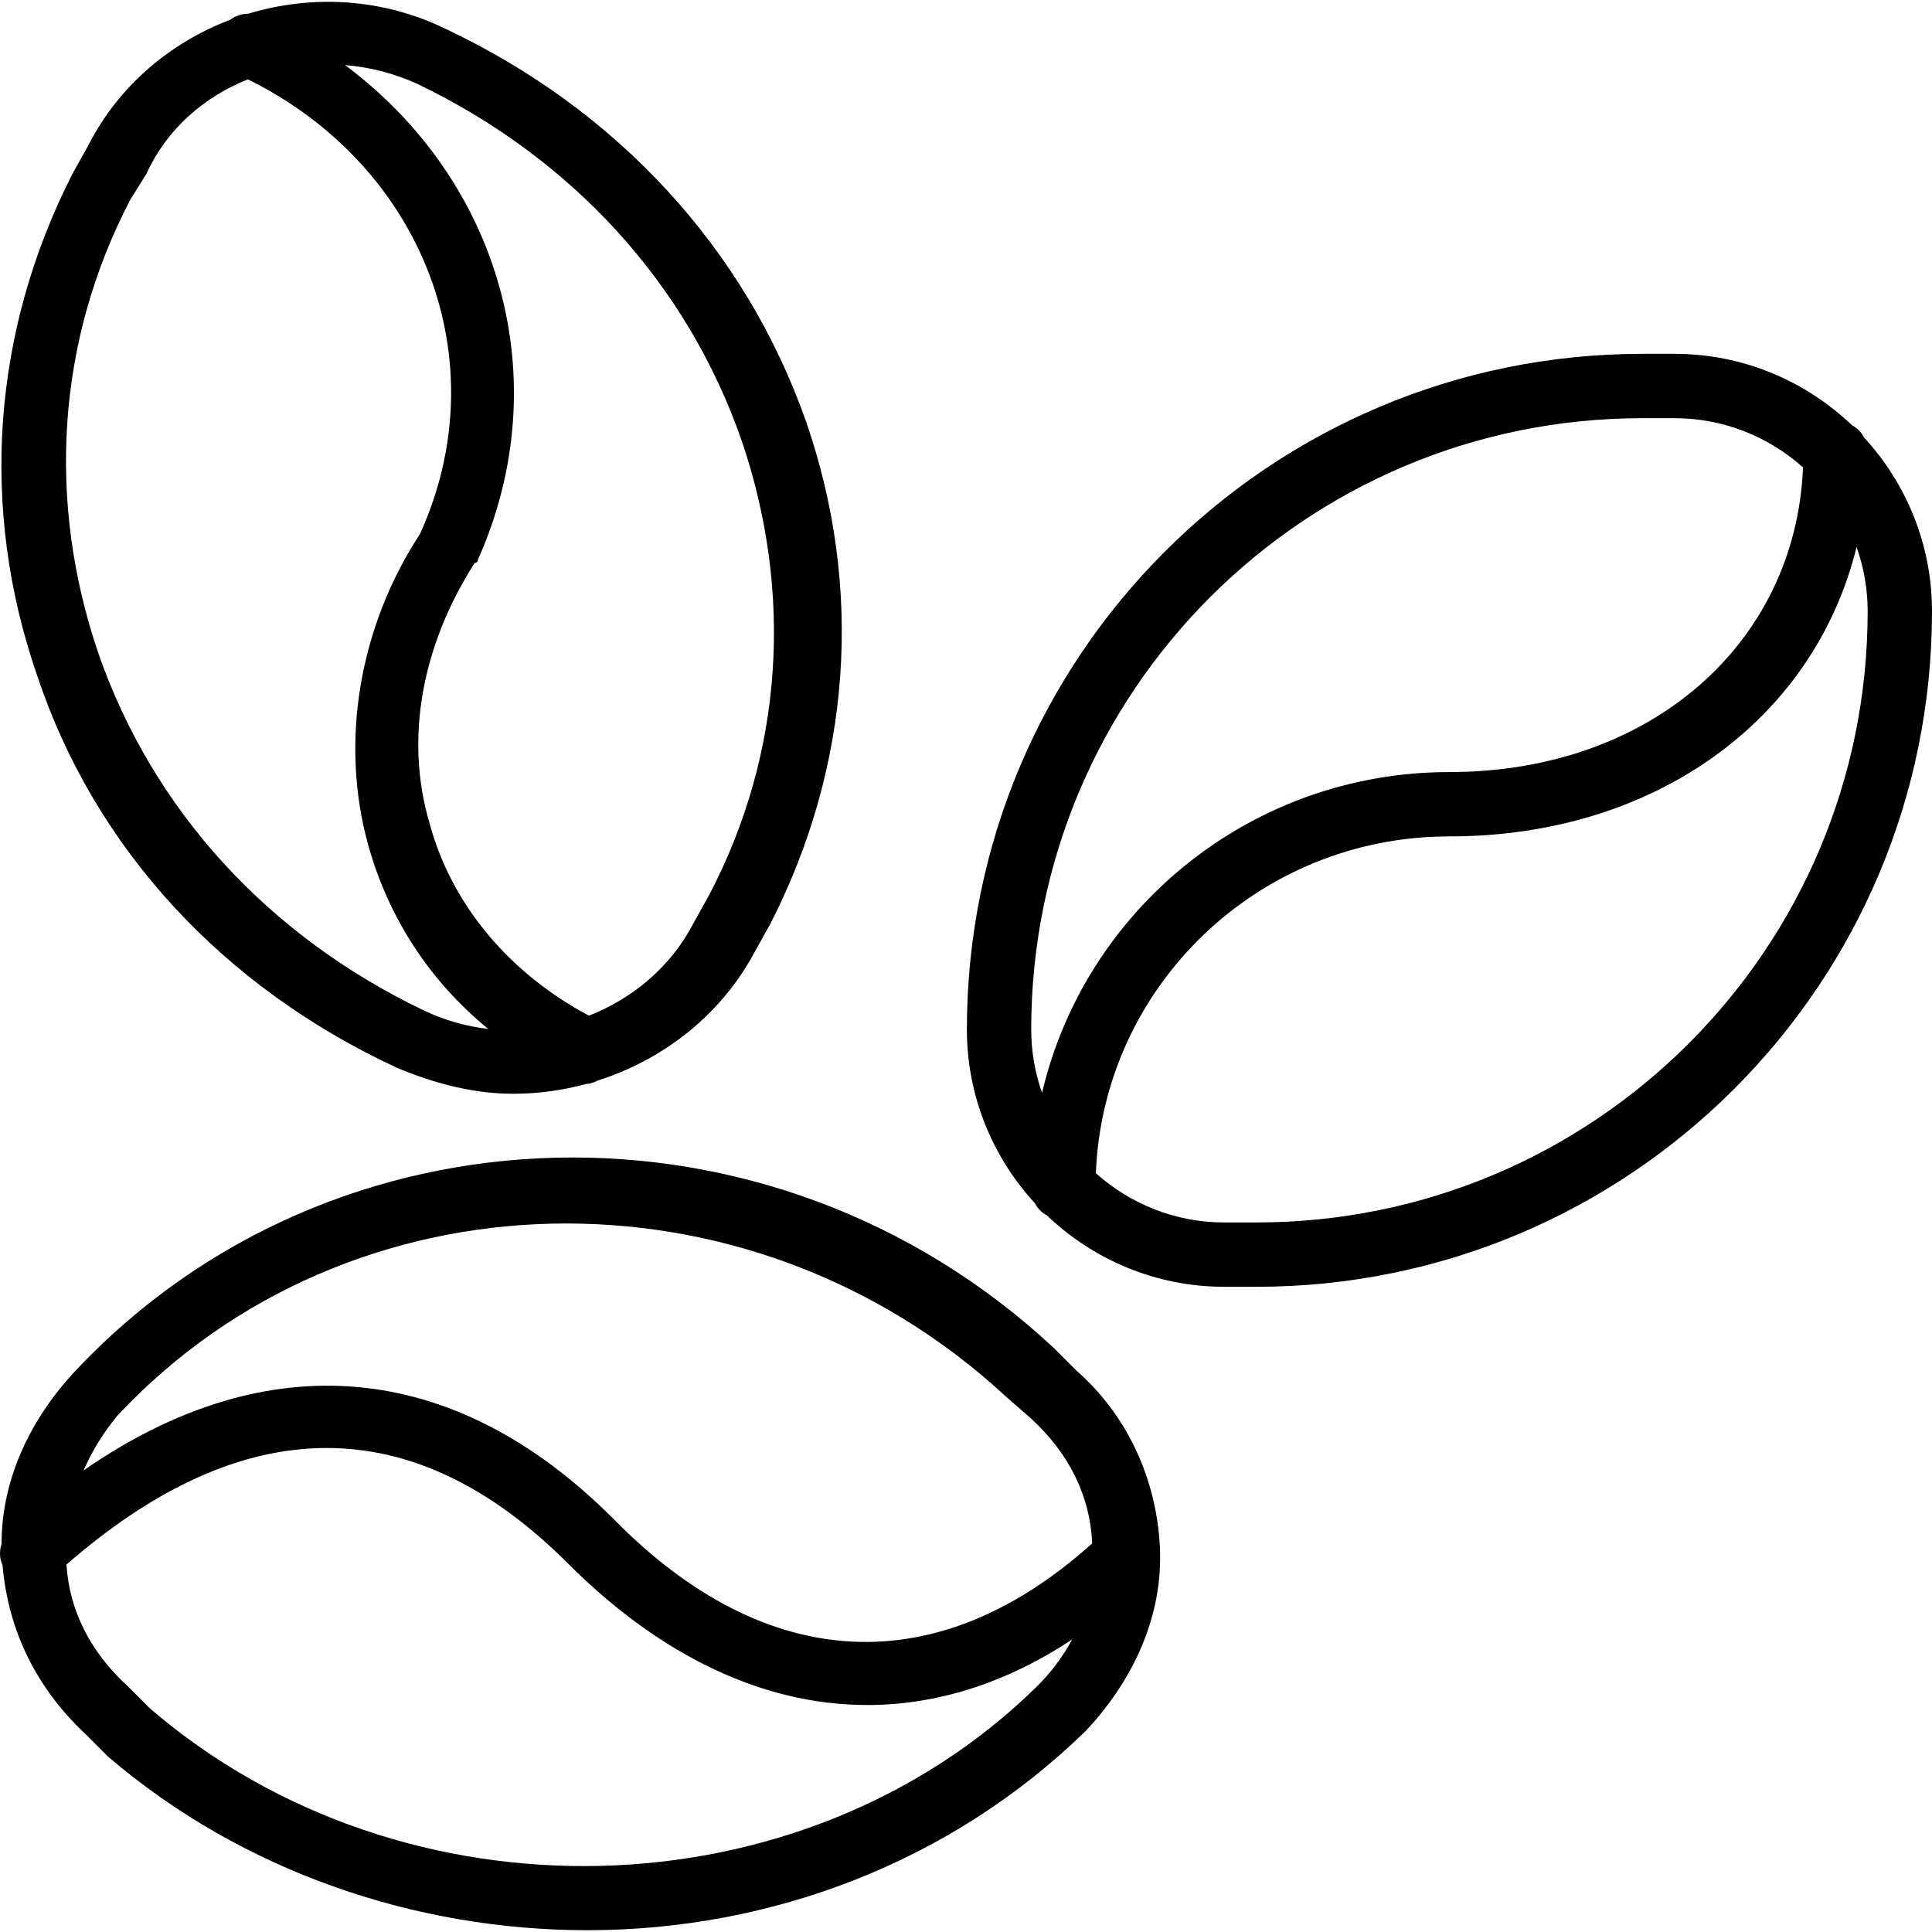
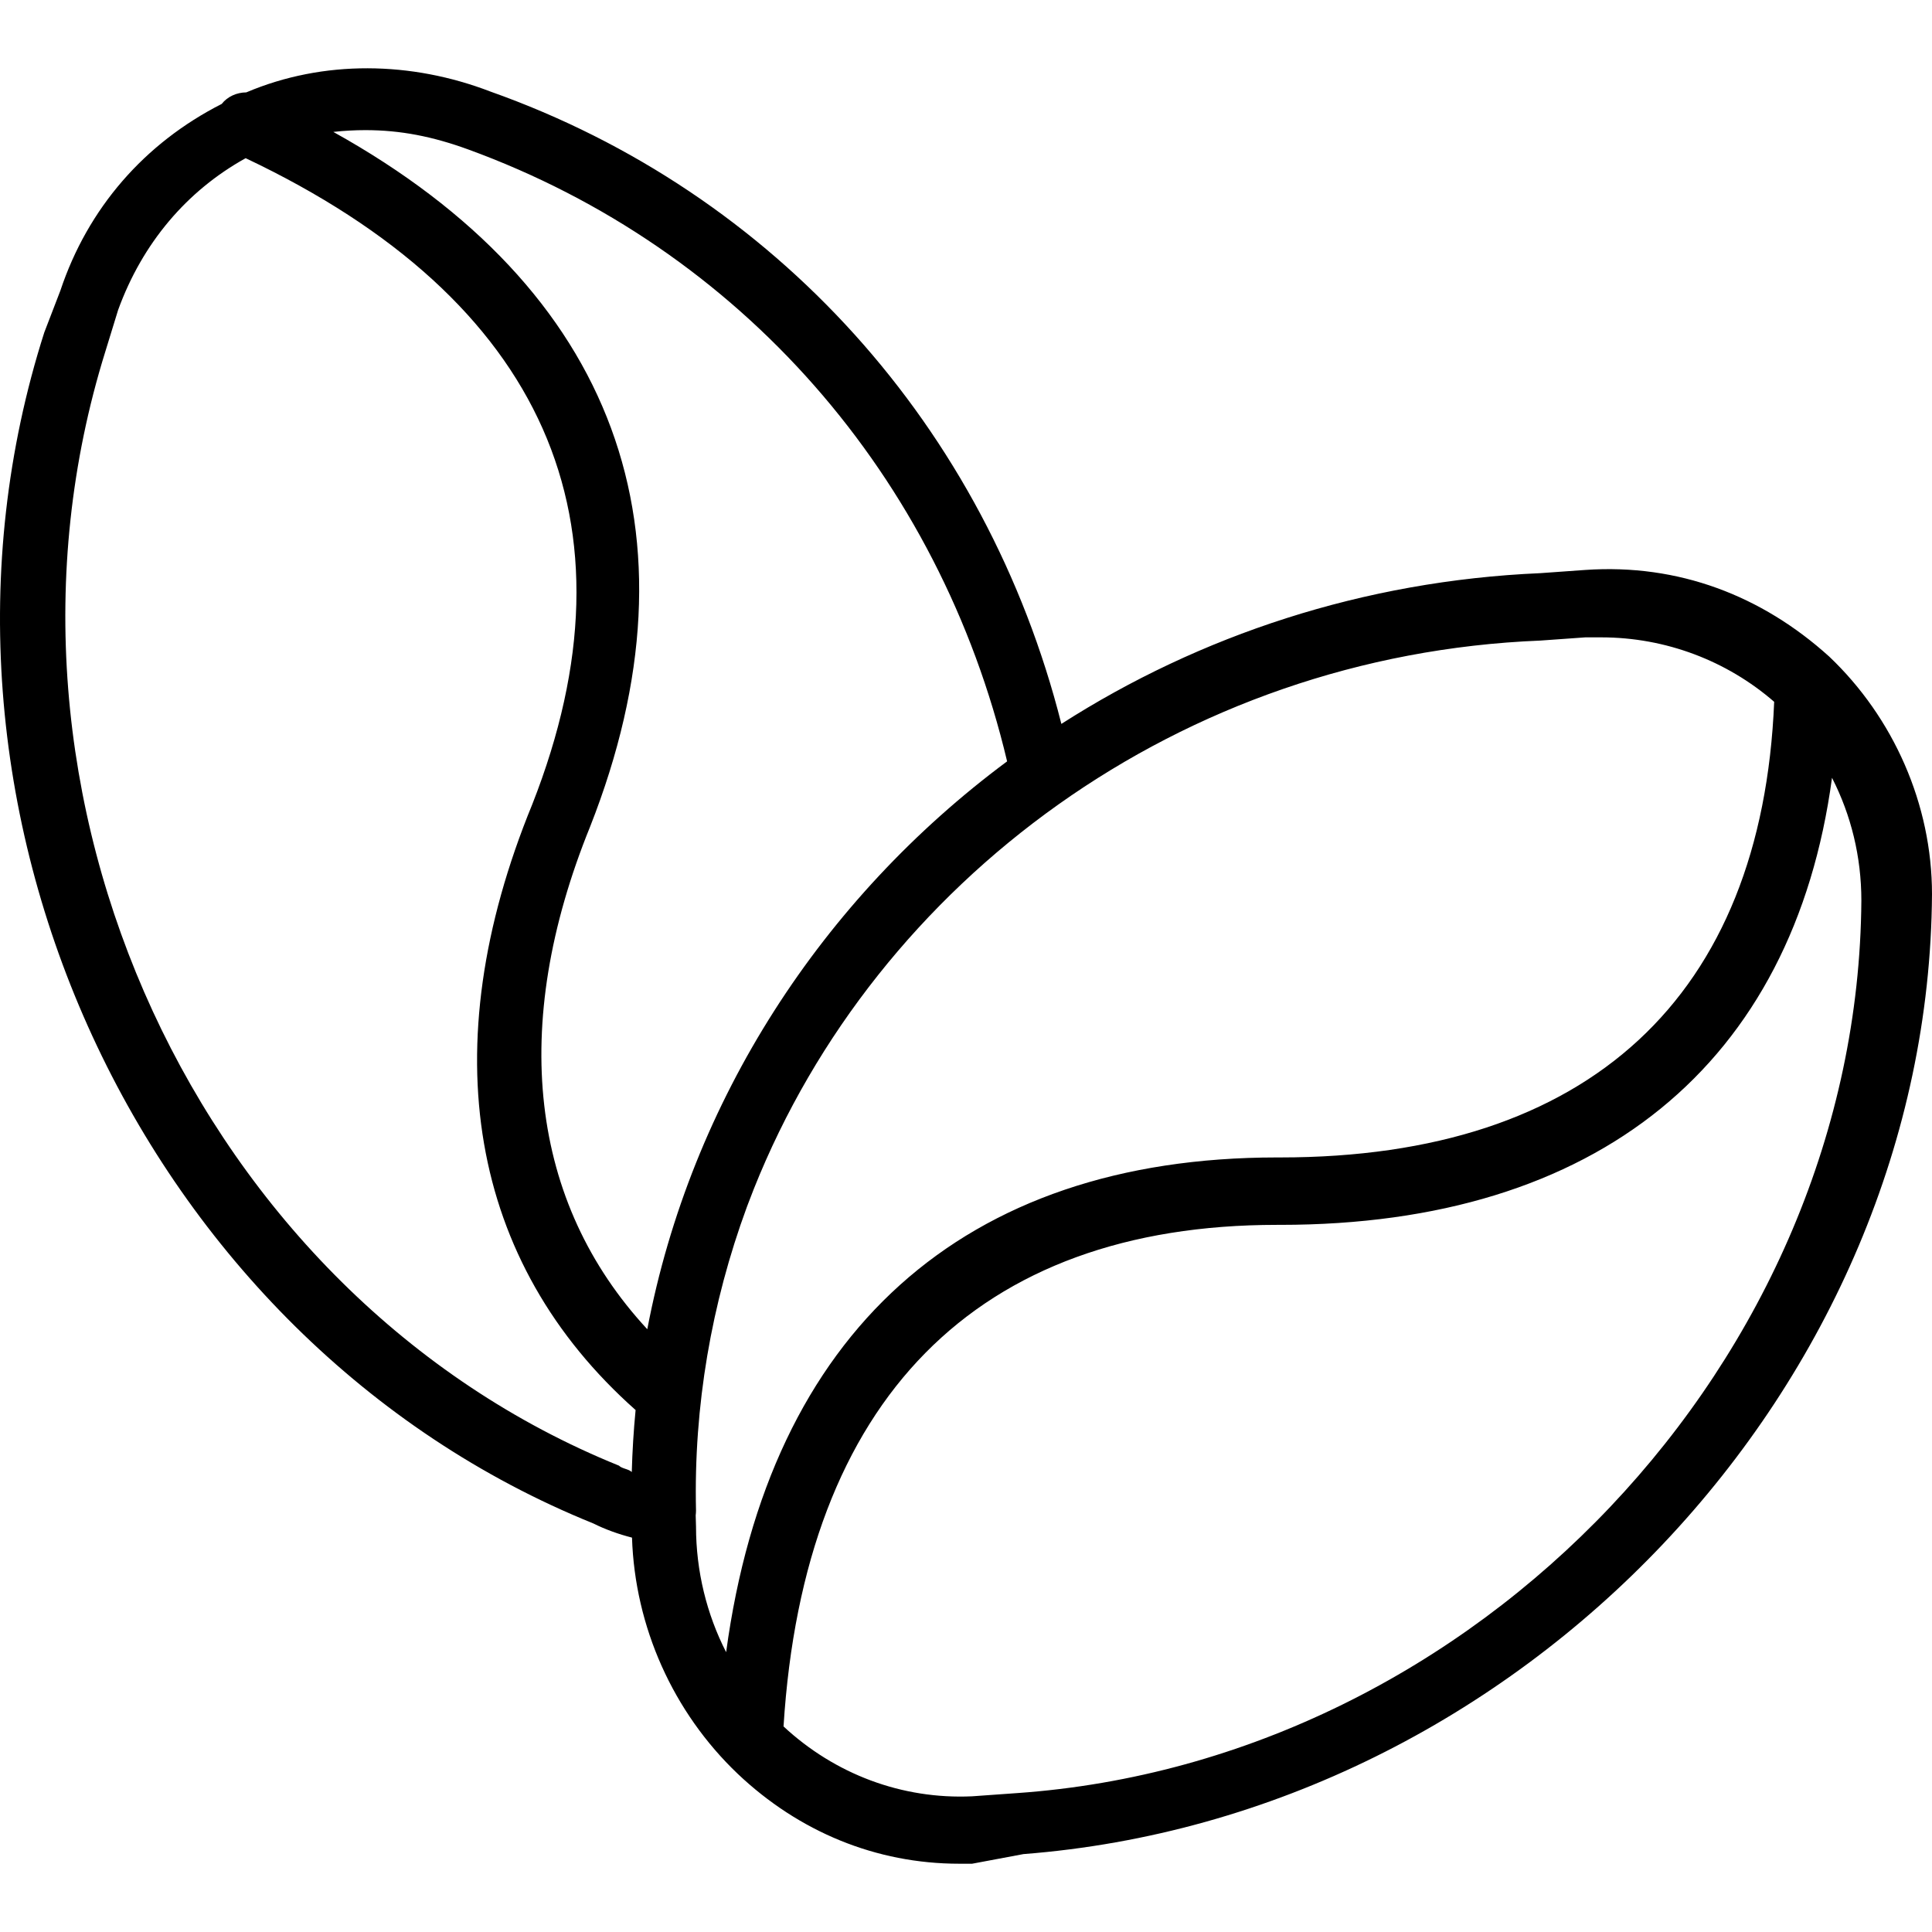
- <svg xmlns="http://www.w3.org/2000/svg" version="1.1" id="Layer_1" x="0px" y="0px" viewBox="0 0 512.466 512.466" style="enable-background:new 0 0 512.466 512.466;" xml:space="preserve">
-   <g transform="translate(1)">
+ <svg xmlns="http://www.w3.org/2000/svg" version="1.1" id="Layer_1" x="0px" y="0px" viewBox="0 0 513.536 513.536" style="enable-background:new 0 0 513.536 513.536;" xml:space="preserve">
+   <g transform="translate(1 1)">
    <g>
-       <g>
-         <path d="M493.431,116.027c-0.713-1.392-1.801-2.49-3.178-3.222C477.983,101.09,461.4,93.857,443.2,93.857h-8.533     c-98.987,0-179.2,80.213-179.2,179.2c0,17.728,6.854,33.928,18.035,46.097c0.713,1.392,1.801,2.489,3.177,3.222     c12.271,11.715,28.854,18.948,47.054,18.948h8.533c98.987,0,179.2-80.213,179.2-179.2     C511.466,144.397,504.613,128.196,493.431,116.027z M434.666,110.924h8.533c13.045,0,24.985,4.951,34.051,13.058     c-1.924,46.76-40.556,80.809-93.785,80.809c-52.735,0-96.667,36.463-108.058,85.106c-1.854-5.281-2.876-10.945-2.876-16.84     C272.533,183.457,345.066,110.924,434.666,110.924z M332.266,324.257h-8.533c-13.046,0-24.987-4.951-34.054-13.06     c1.944-49.511,42.985-89.34,93.787-89.34c54.612,0,96.79-31.071,107.991-76.77c1.898,5.337,2.943,11.069,2.943,17.036     C494.4,251.724,421.866,324.257,332.266,324.257z" />
-         <path d="M104.426,283.297c10.24,4.267,20.48,6.827,30.72,6.827c6.493,0,12.985-0.882,19.269-2.583     c1.083-0.078,2.152-0.403,3.128-0.926c17.234-5.479,32.592-17.216,41.604-34.038l4.267-7.68     c21.333-41.813,24.747-88.747,9.387-133.12c-16.213-46.08-50.347-82.773-95.573-104.107c-16.901-8.245-35.589-9.102-52.323-4.054     c-1.775,0.054-3.494,0.616-4.881,1.643c-15.851,6.025-29.505,17.509-37.516,33.131l-4.267,7.68     c-21.333,41.813-24.747,88.747-9.387,133.12C24.213,225.271,58.346,261.964,104.426,283.297z M195.733,116.897     c13.653,40.107,11.093,82.773-8.533,120.32l-4.267,7.68c-5.901,11.41-15.979,19.907-27.716,24.508     c-21.1-11.21-36.475-29.487-42.257-50.962c-6.827-23.04-1.707-47.787,11.947-69.12c0,0,0.853,0,0.853-0.853     c21.303-47.748,5.927-100.553-35.237-131.201c6.636,0.534,12.834,2.156,19.024,4.907     C150.506,41.804,181.226,75.084,195.733,116.897z M33.6,52.897l4.267-6.827c5.428-11.941,15.347-20.424,26.896-25.021     c46.504,22.963,66.526,74.639,45.637,120.594c-16.213,24.747-21.333,55.467-13.653,82.773     c5.399,19.196,16.287,35.856,31.76,48.509c-5.857-0.673-11.688-2.296-17.254-4.989c-40.96-19.627-71.68-52.907-86.187-94.72     C11.413,133.111,13.973,90.444,33.6,52.897z" />
-         <path d="M284.48,363.511l-5.973-5.973c-75.093-69.973-191.147-66.56-259.413,5.973C6.92,376.495-0.605,392.568-0.581,409.525     c-0.602,1.881-0.571,3.855,0.253,5.62c1.498,17.504,9.06,32.679,21.981,44.792l5.973,5.973     c35.84,30.72,81.92,46.08,127.147,46.08c48.64,0,96.427-17.92,132.267-52.907c12.8-13.653,20.48-30.72,19.627-48.64     C305.813,392.524,298.133,375.457,284.48,363.511z M30.186,375.457c61.44-65.707,167.253-68.267,235.52-5.12l6.827,5.973     c9.76,8.946,15.631,20.222,16.161,33.081c-40.929,36.809-86.432,34.865-127.094-6.627     C119.374,360.538,69.819,356.3,21.177,390.03C23.452,384.787,26.499,379.882,30.186,375.457z M38.72,453.111l-5.973-5.973     c-9.52-8.727-15.345-19.669-16.118-32.135c47.348-41.26,92.218-41.098,133.025-0.291c24.747,24.747,52.053,37.547,79.36,37.547     c18.333,0,36.666-5.692,54.372-17.384c-2.411,4.498-5.519,8.637-9.146,12.264C211.946,508.577,106.133,511.137,38.72,453.111z" />
-       </g>
+       <path d="M485.23,173.535c-17.92-16.213-40.107-24.747-64.853-23.04l-11.947,0.853c-47.067,2.034-90.567,16.541-127.312,40.068    C261.183,112.572,204.959,50.164,129.39,23.349c-21.039-8.092-44.378-8.504-64.928,0.206c-2.54,0.023-4.982,1.101-6.53,3.068    C37.387,37.071,22.348,54.339,15.043,76.255l-4.267,11.093c-40.107,125.44,25.6,267.947,145.92,316.587    c3.171,1.586,6.67,2.842,10.293,3.773c0.771,23.698,10.893,46.393,28.107,62.787c16.213,15.36,36.693,23.893,58.88,23.893    c0.853,0,2.56,0,3.413,0l13.653-2.56c132.267-10.24,240.64-124.587,241.493-255.147    C512.536,212.789,502.296,189.749,485.23,173.535z M123.416,38.709c72.43,26.416,125.285,86.869,143.279,162.664    c-49.162,36.497-84.025,90.016-95.642,150.943c-31.239-33.714-36.734-80.515-15.21-133.553    c30.741-78.036,6.87-142.964-68.243-184.699c2.882-0.321,5.734-0.474,8.51-0.474C105.496,33.589,114.03,35.295,123.416,38.709z     M26.99,92.469l3.413-11.093c6.448-17.731,18.228-31.649,33.894-40.33c79.443,37.627,105.663,96.788,76.186,171.743    c-26.659,64.982-16.698,121.821,27.463,161.008c-0.531,5.446-0.861,10.944-1.018,16.479c-0.856-0.846-2.554-0.849-3.405-1.7    C51.736,343.349-9.704,210.229,26.99,92.469z M183.919,401.783c0.05-0.418,0.084-0.839,0.084-1.261    c-0.639-27.793,4.106-55.106,13.514-80.689c0.072-0.194,0.146-0.386,0.219-0.579c0.529-1.427,1.086-2.844,1.644-4.26    c32.702-81.966,113.5-141.904,209.05-145.726l11.947-0.853c1.707,0,2.56,0,4.267,0c17.076,0,33.368,6.21,45.941,17.131    c-3.24,78.313-49.15,121.109-131.274,121.109c-0.853,0-0.853,0-0.853,0c-83.479,0-134.977,46.519-146.446,131.503    c-5.166-10.084-8.007-21.581-8.007-33.369C183.962,403.784,183.947,402.785,183.919,401.783z M269.336,475.615l-11.947,0.853    c-18.672,0.849-36.496-5.906-50.122-18.573c5.455-86.979,51.357-133.321,131.188-133.321h0.853    c84.332,0,136.395-42.791,146.651-118.83c5.069,9.923,7.802,20.977,7.802,32.644C492.91,360.415,391.363,467.082,269.336,475.615z    " />
    </g>
  </g>
  <g>
</g>
  <g>
</g>
  <g>
</g>
  <g>
</g>
  <g>
</g>
  <g>
</g>
  <g>
</g>
  <g>
</g>
  <g>
</g>
  <g>
</g>
  <g>
</g>
  <g>
</g>
  <g>
</g>
  <g>
</g>
  <g>
</g>
</svg>
